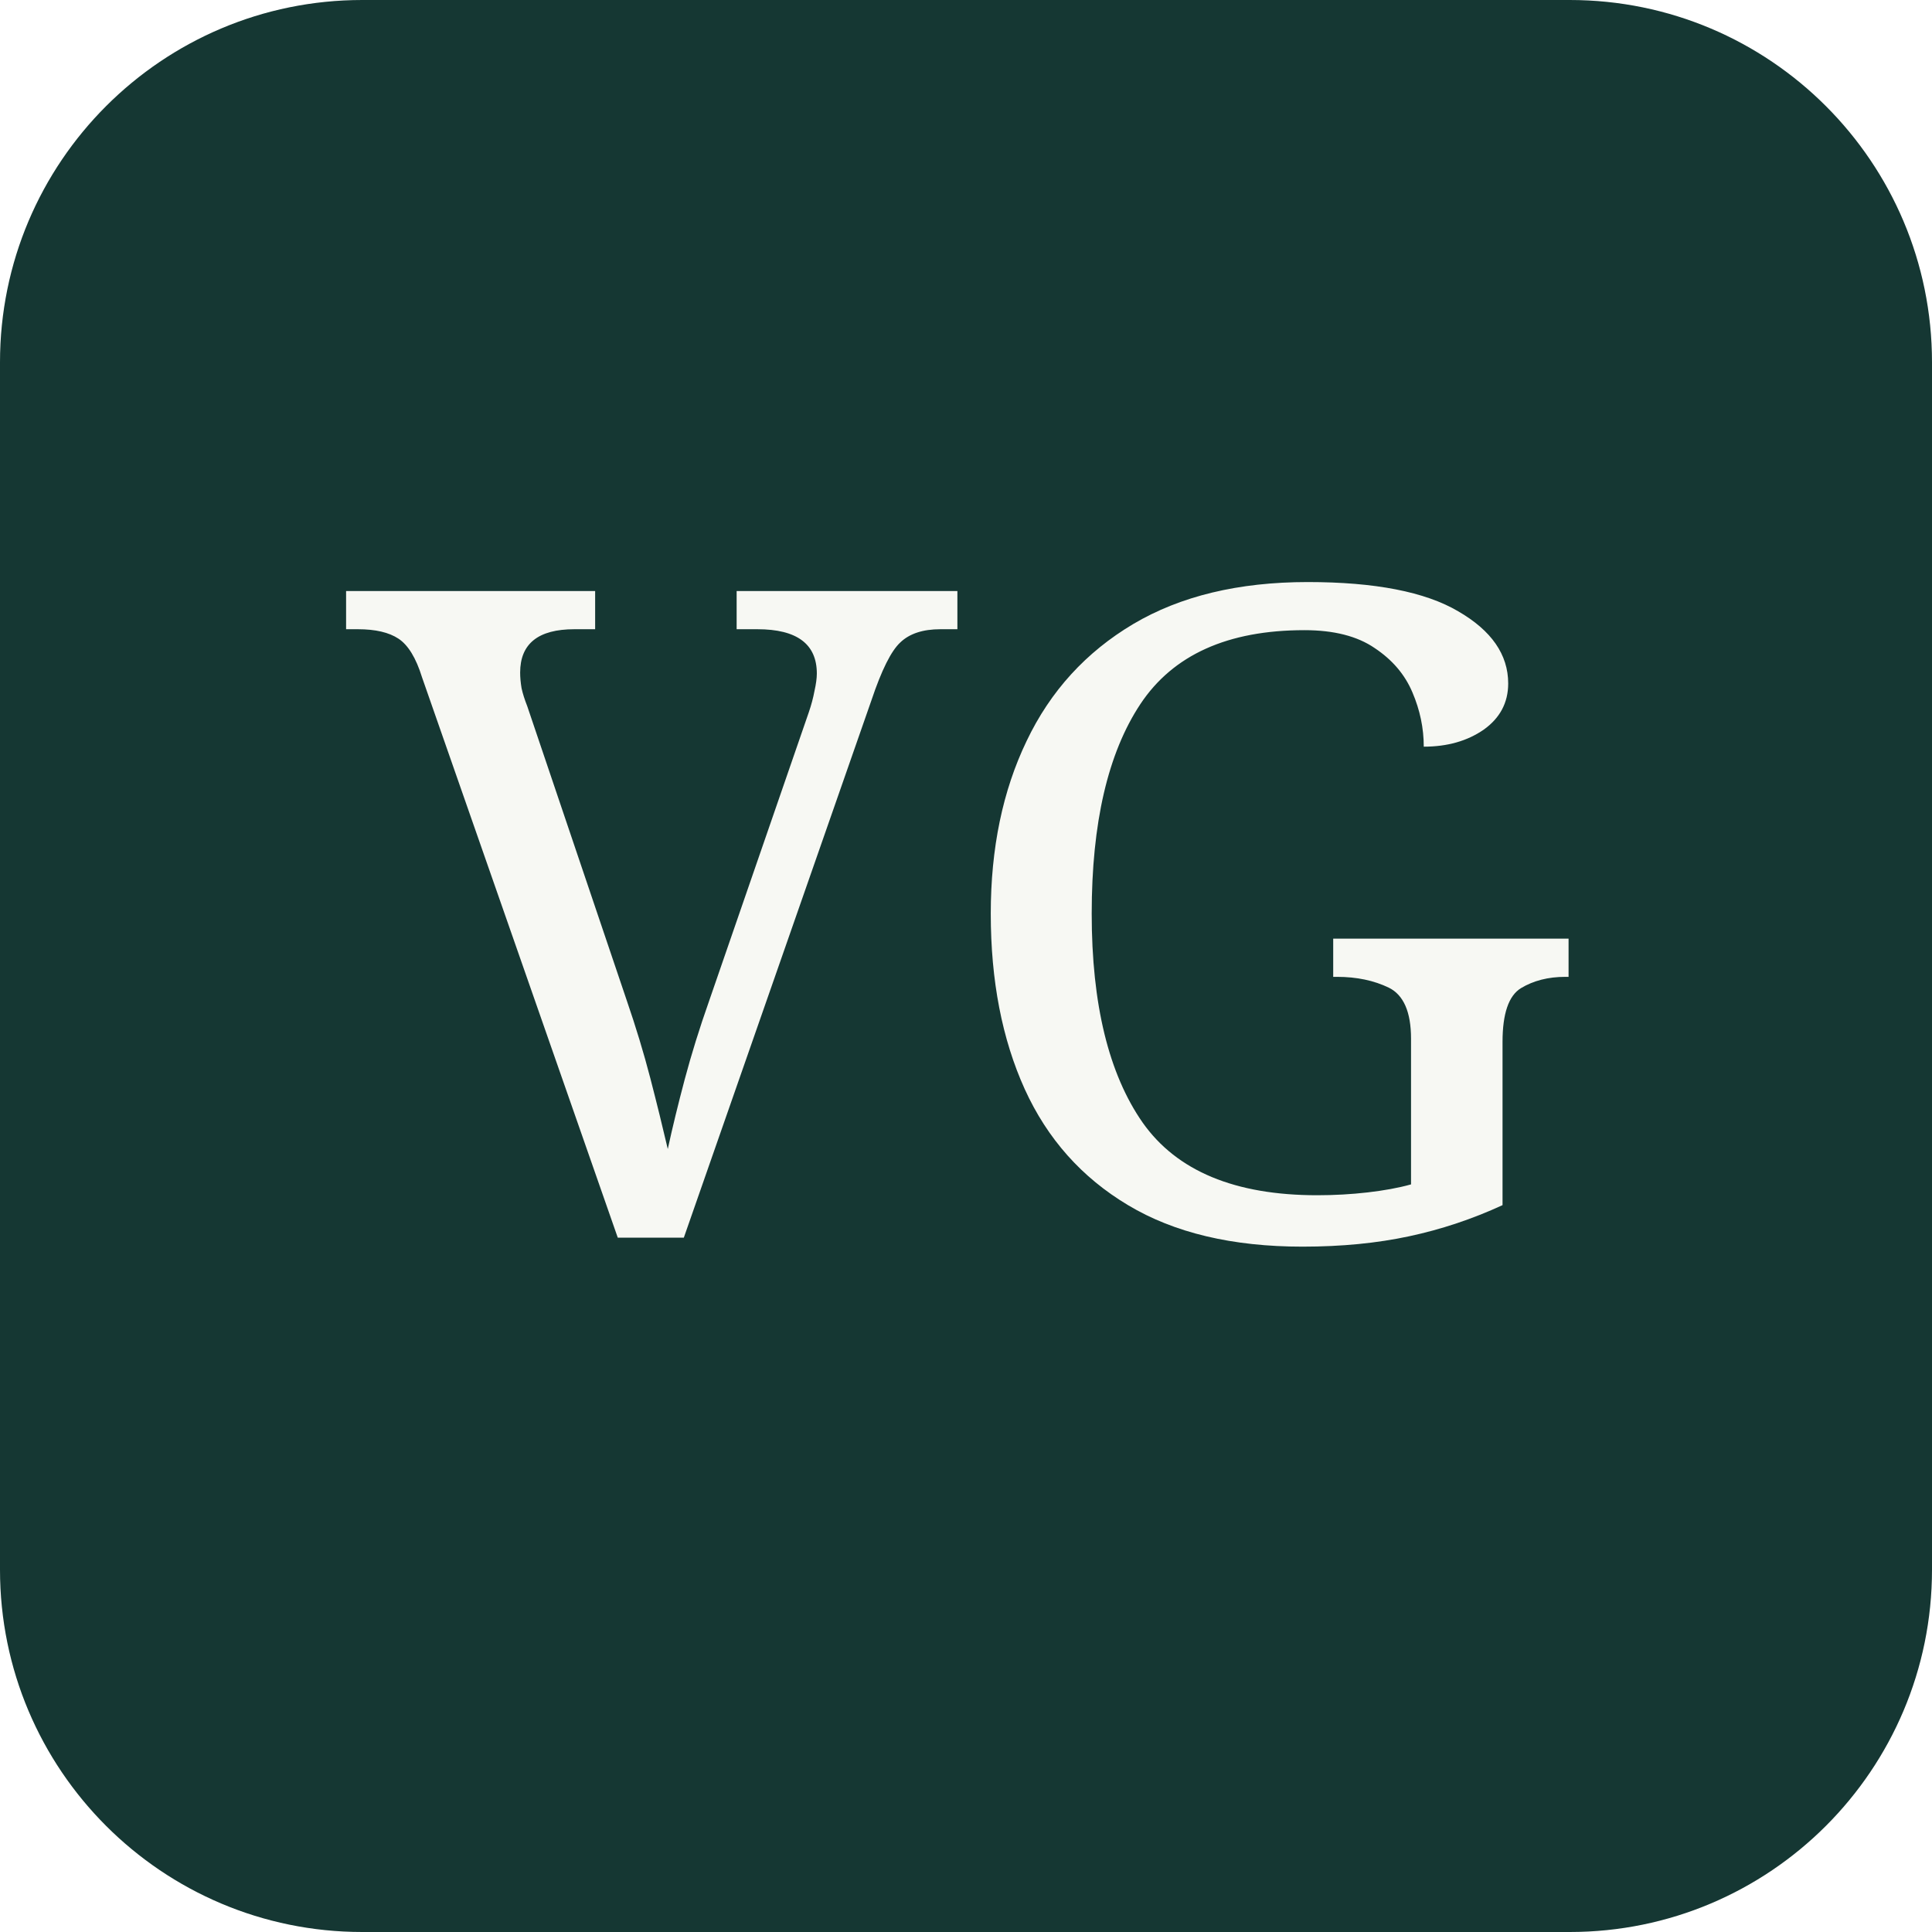
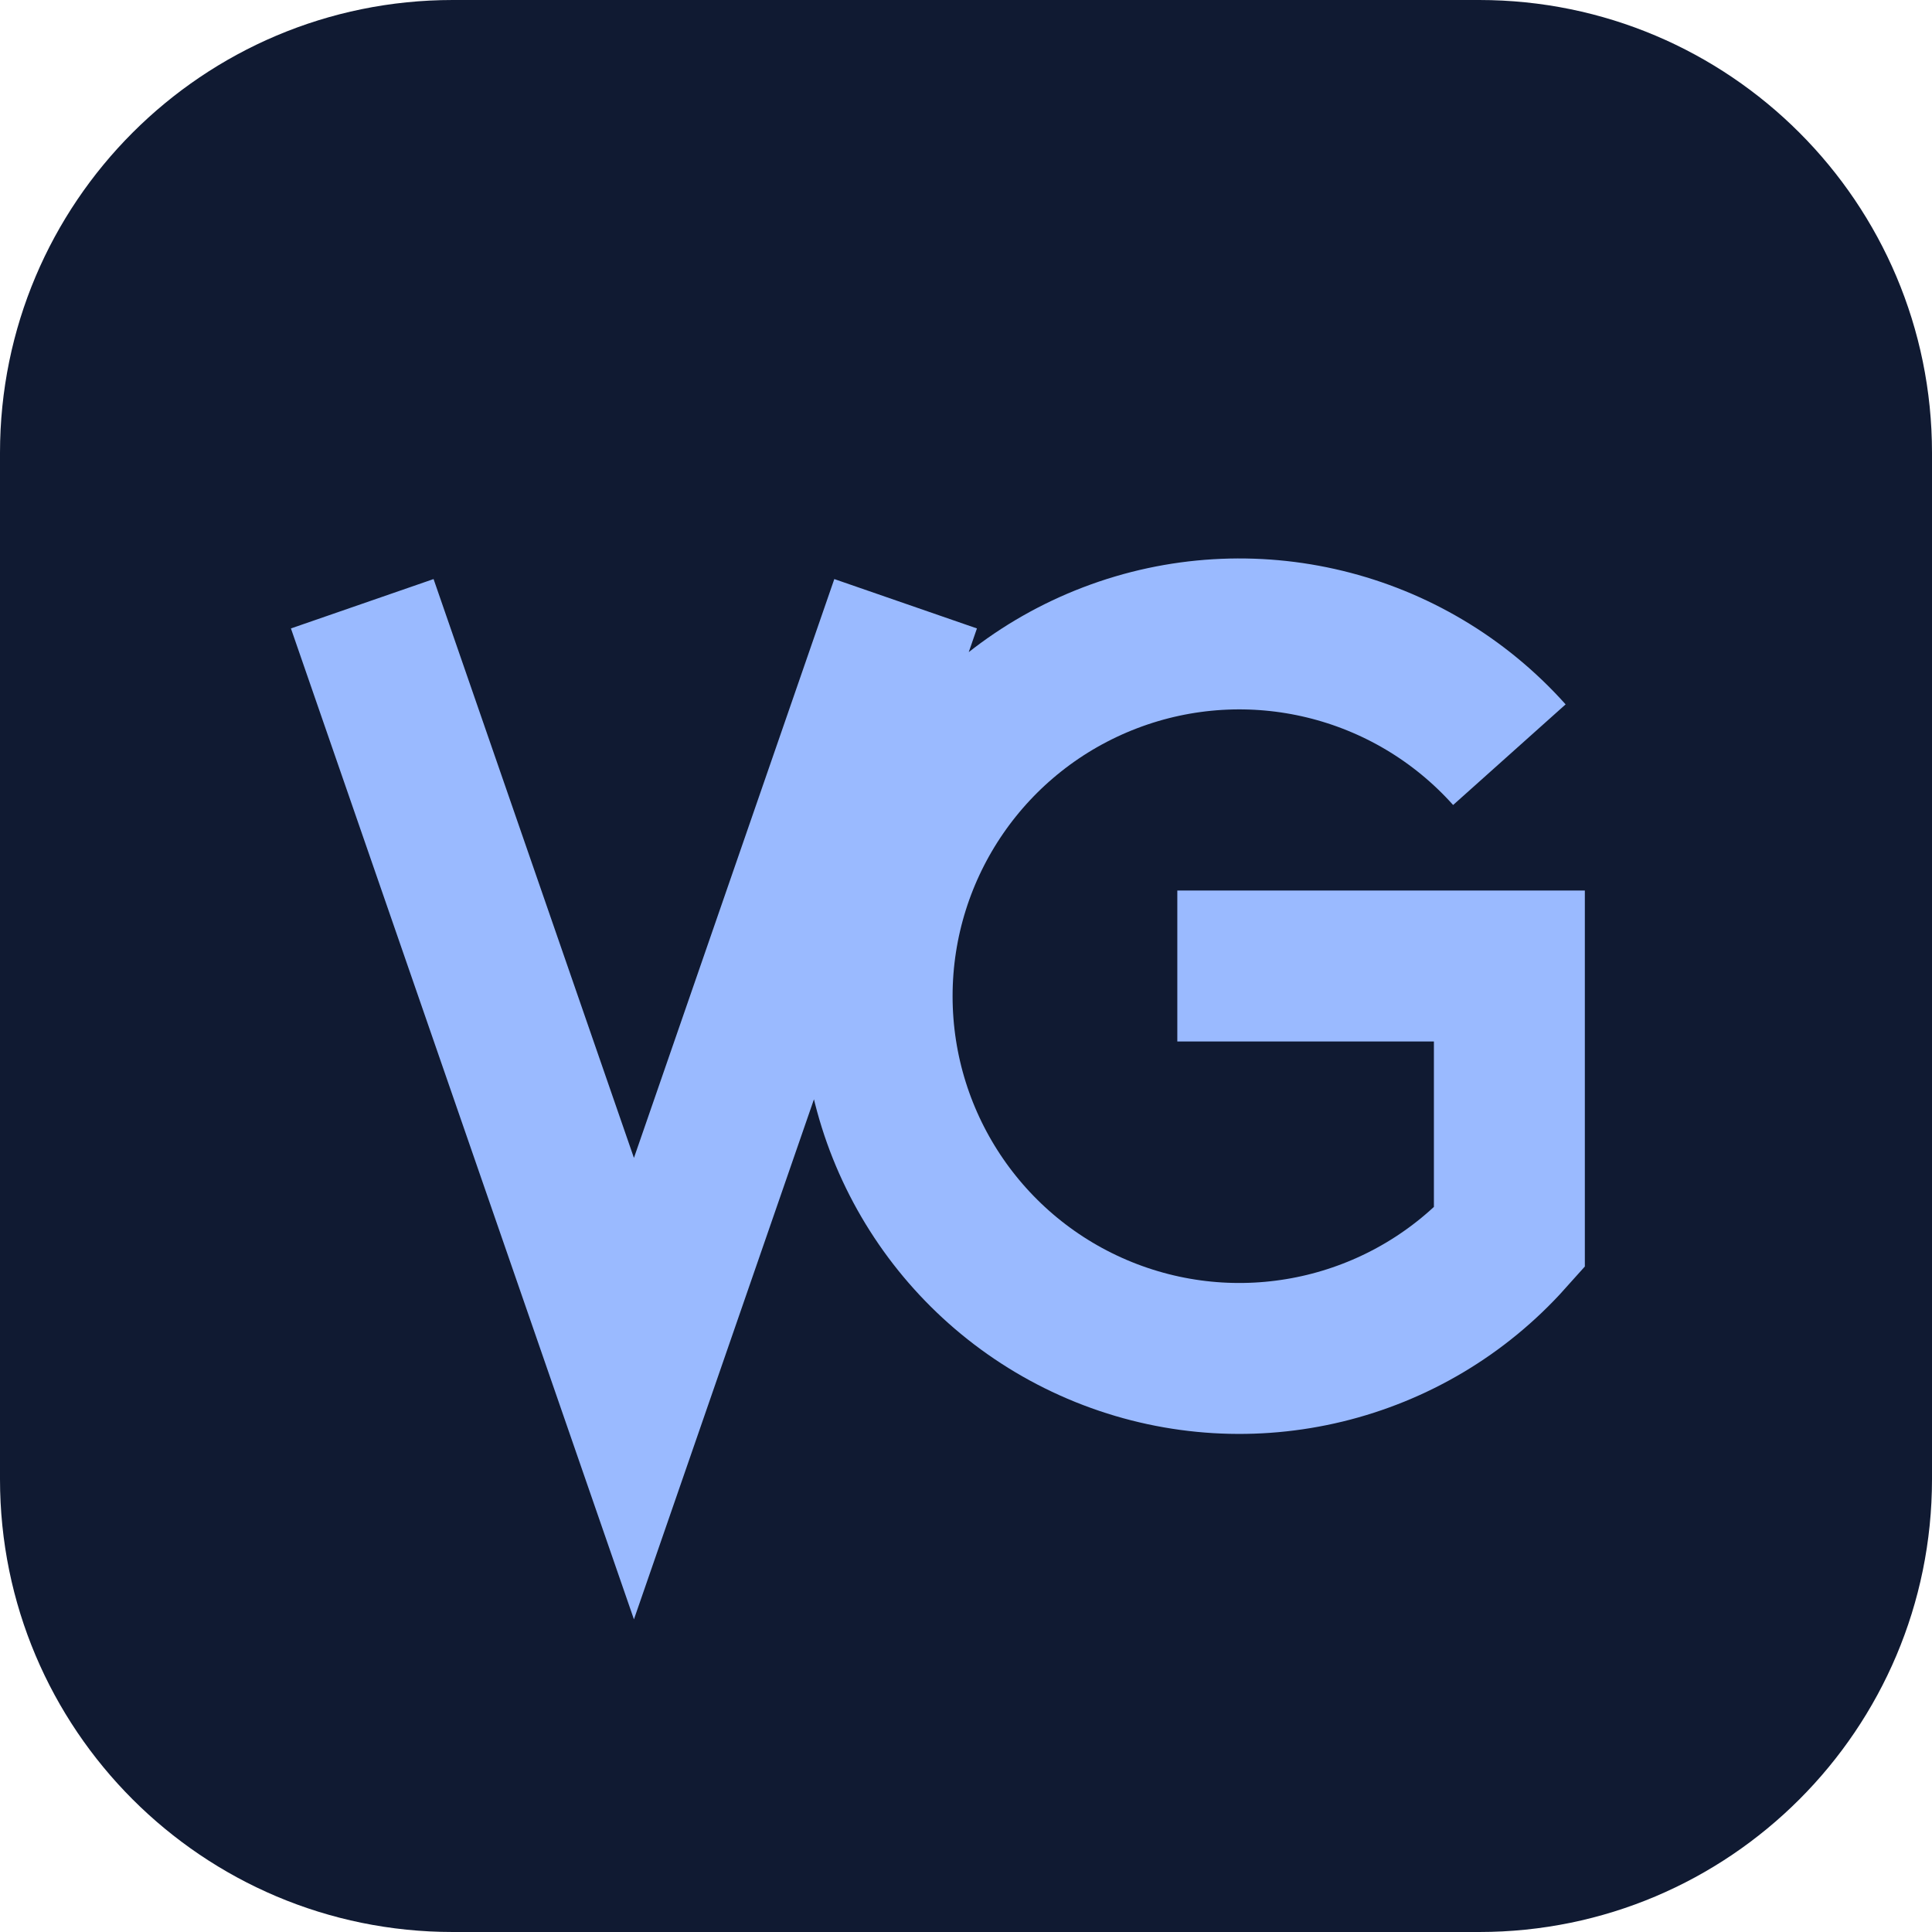
<svg xmlns="http://www.w3.org/2000/svg" viewBox="0 0 64 64">
-   <rect width="64" height="64" rx="12" fill="#153733" />
-   <text x="32" y="41" text-anchor="middle" font-family="Georgia,serif" font-size="30" fill="#f7f8f3">VG</text>
+   <rect width="64" height="64" rx="15" fill="#101a32" />
+   <path d="M12 20l9 26 9-26m20 5a12 12 0 1 0 0 16V32H39" fill="none" stroke="#9abaff" stroke-width="5" />
</svg>
